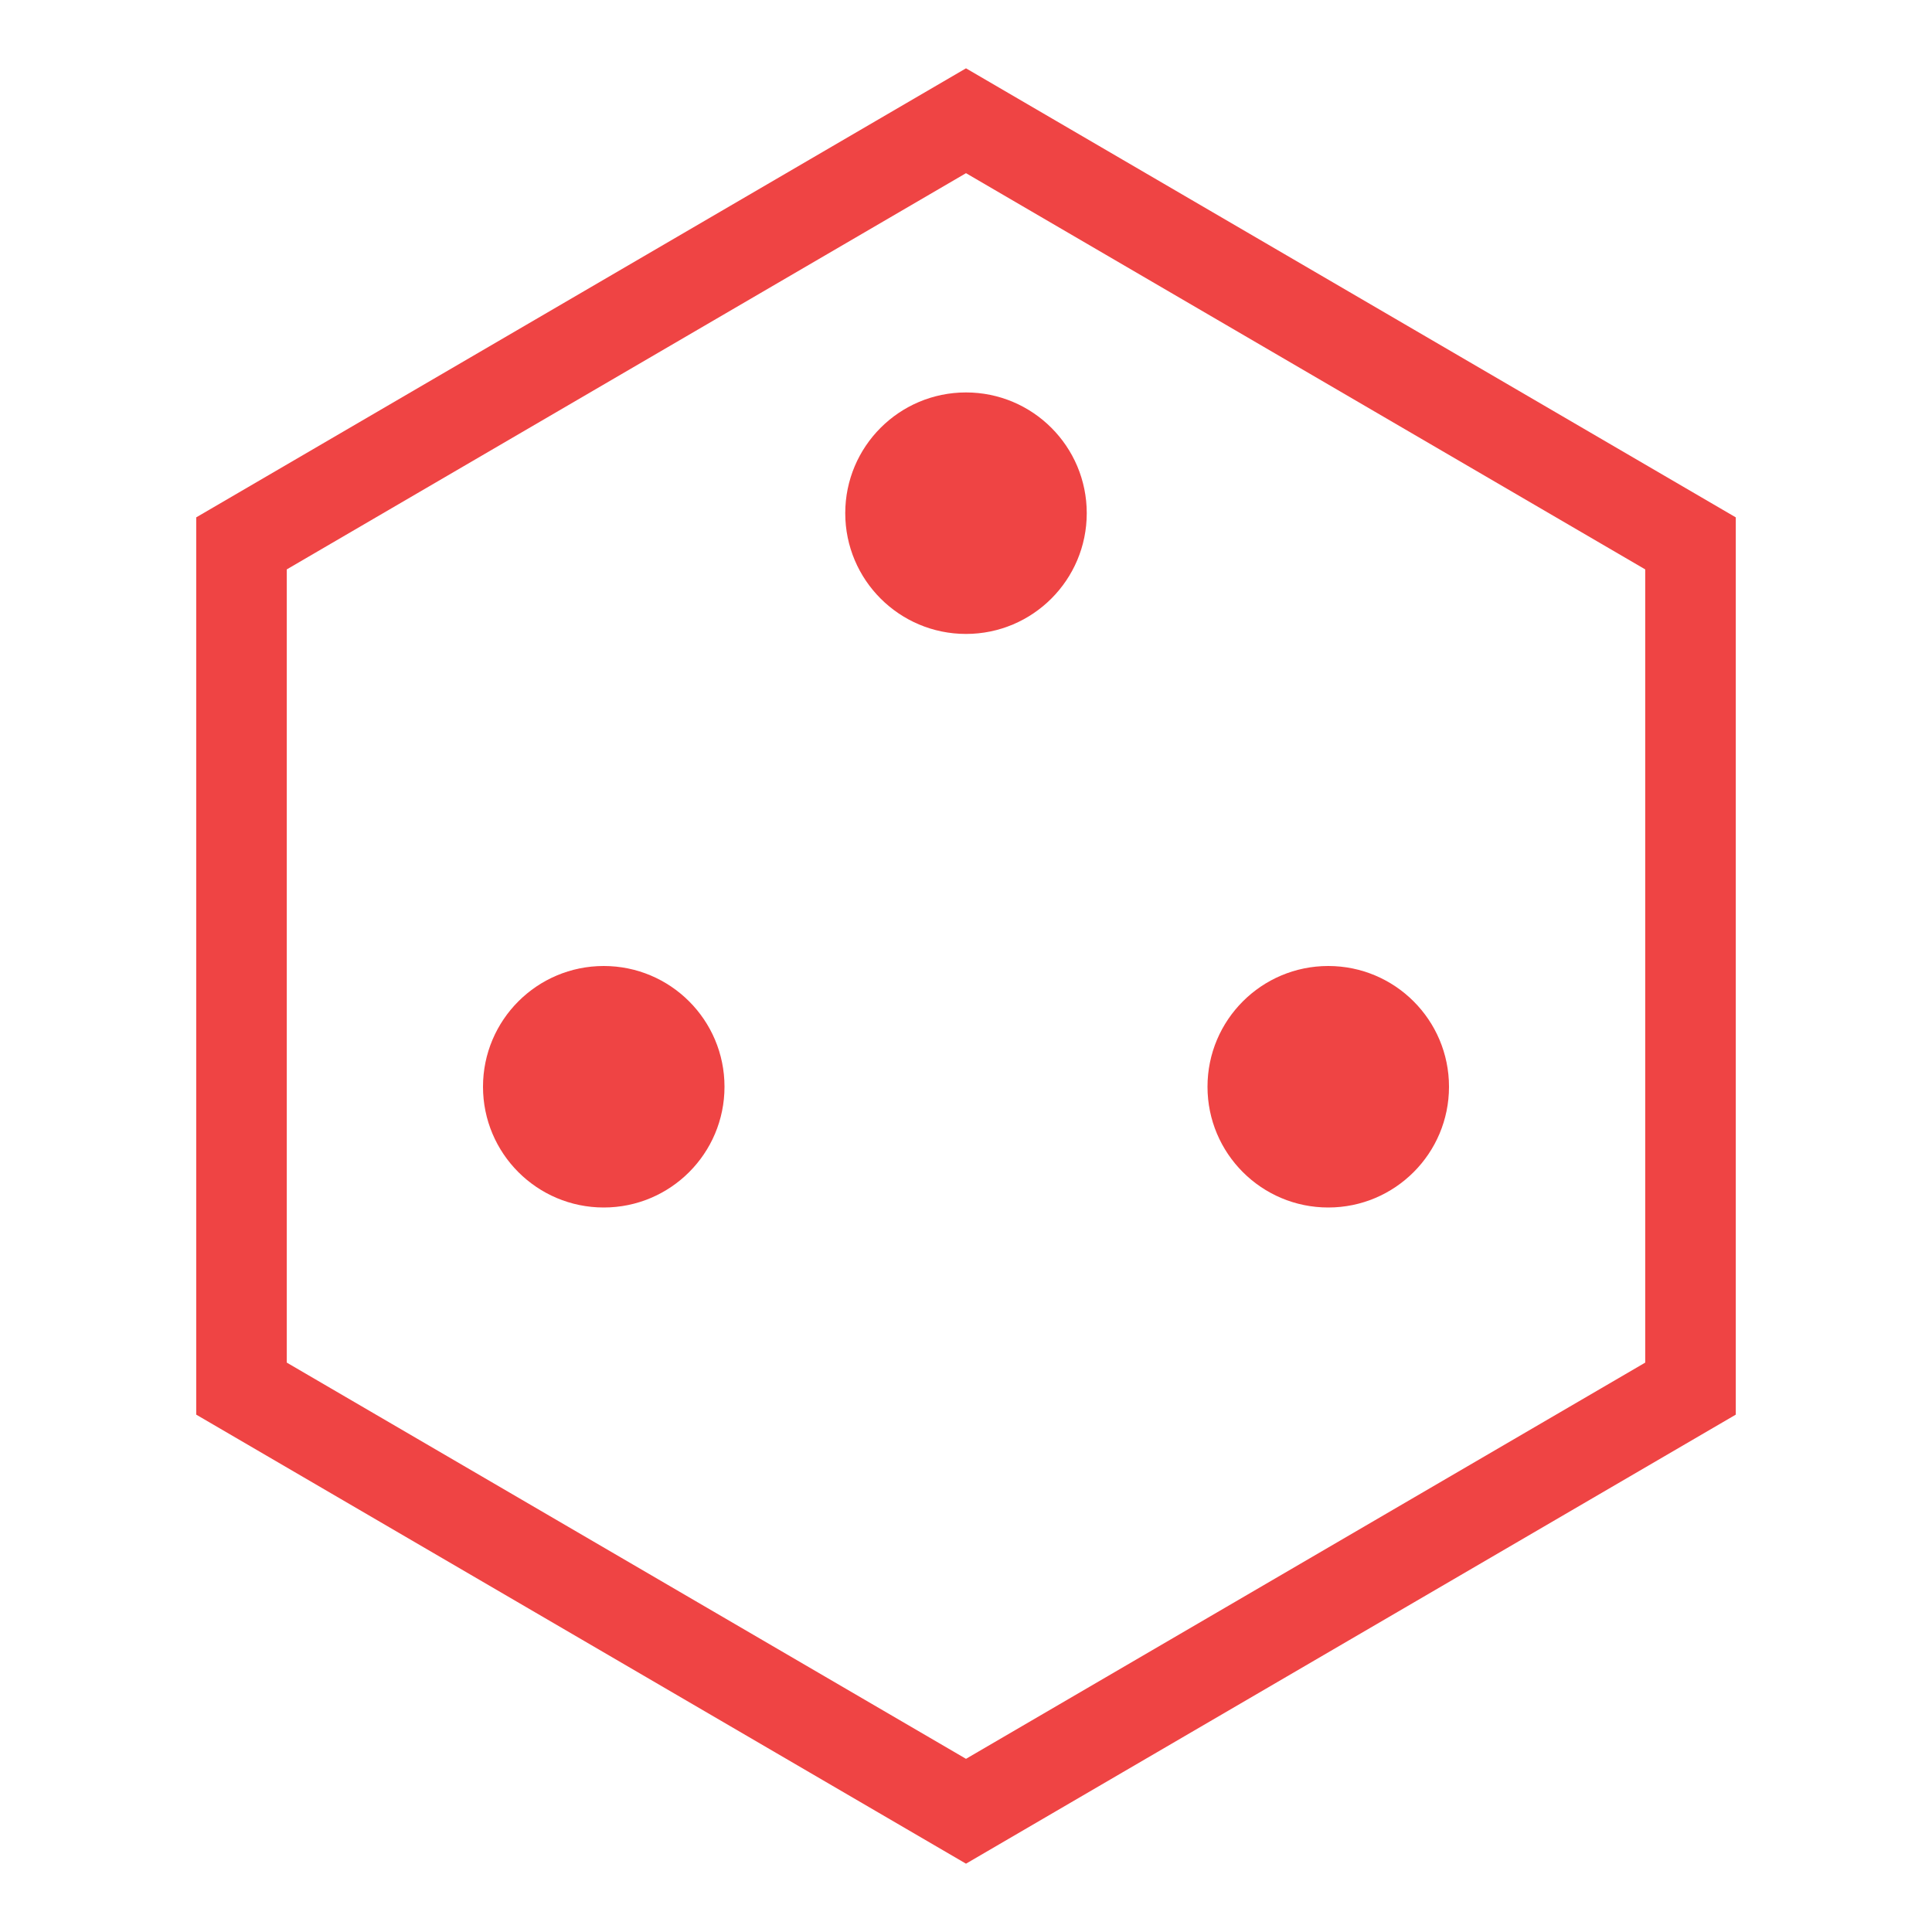
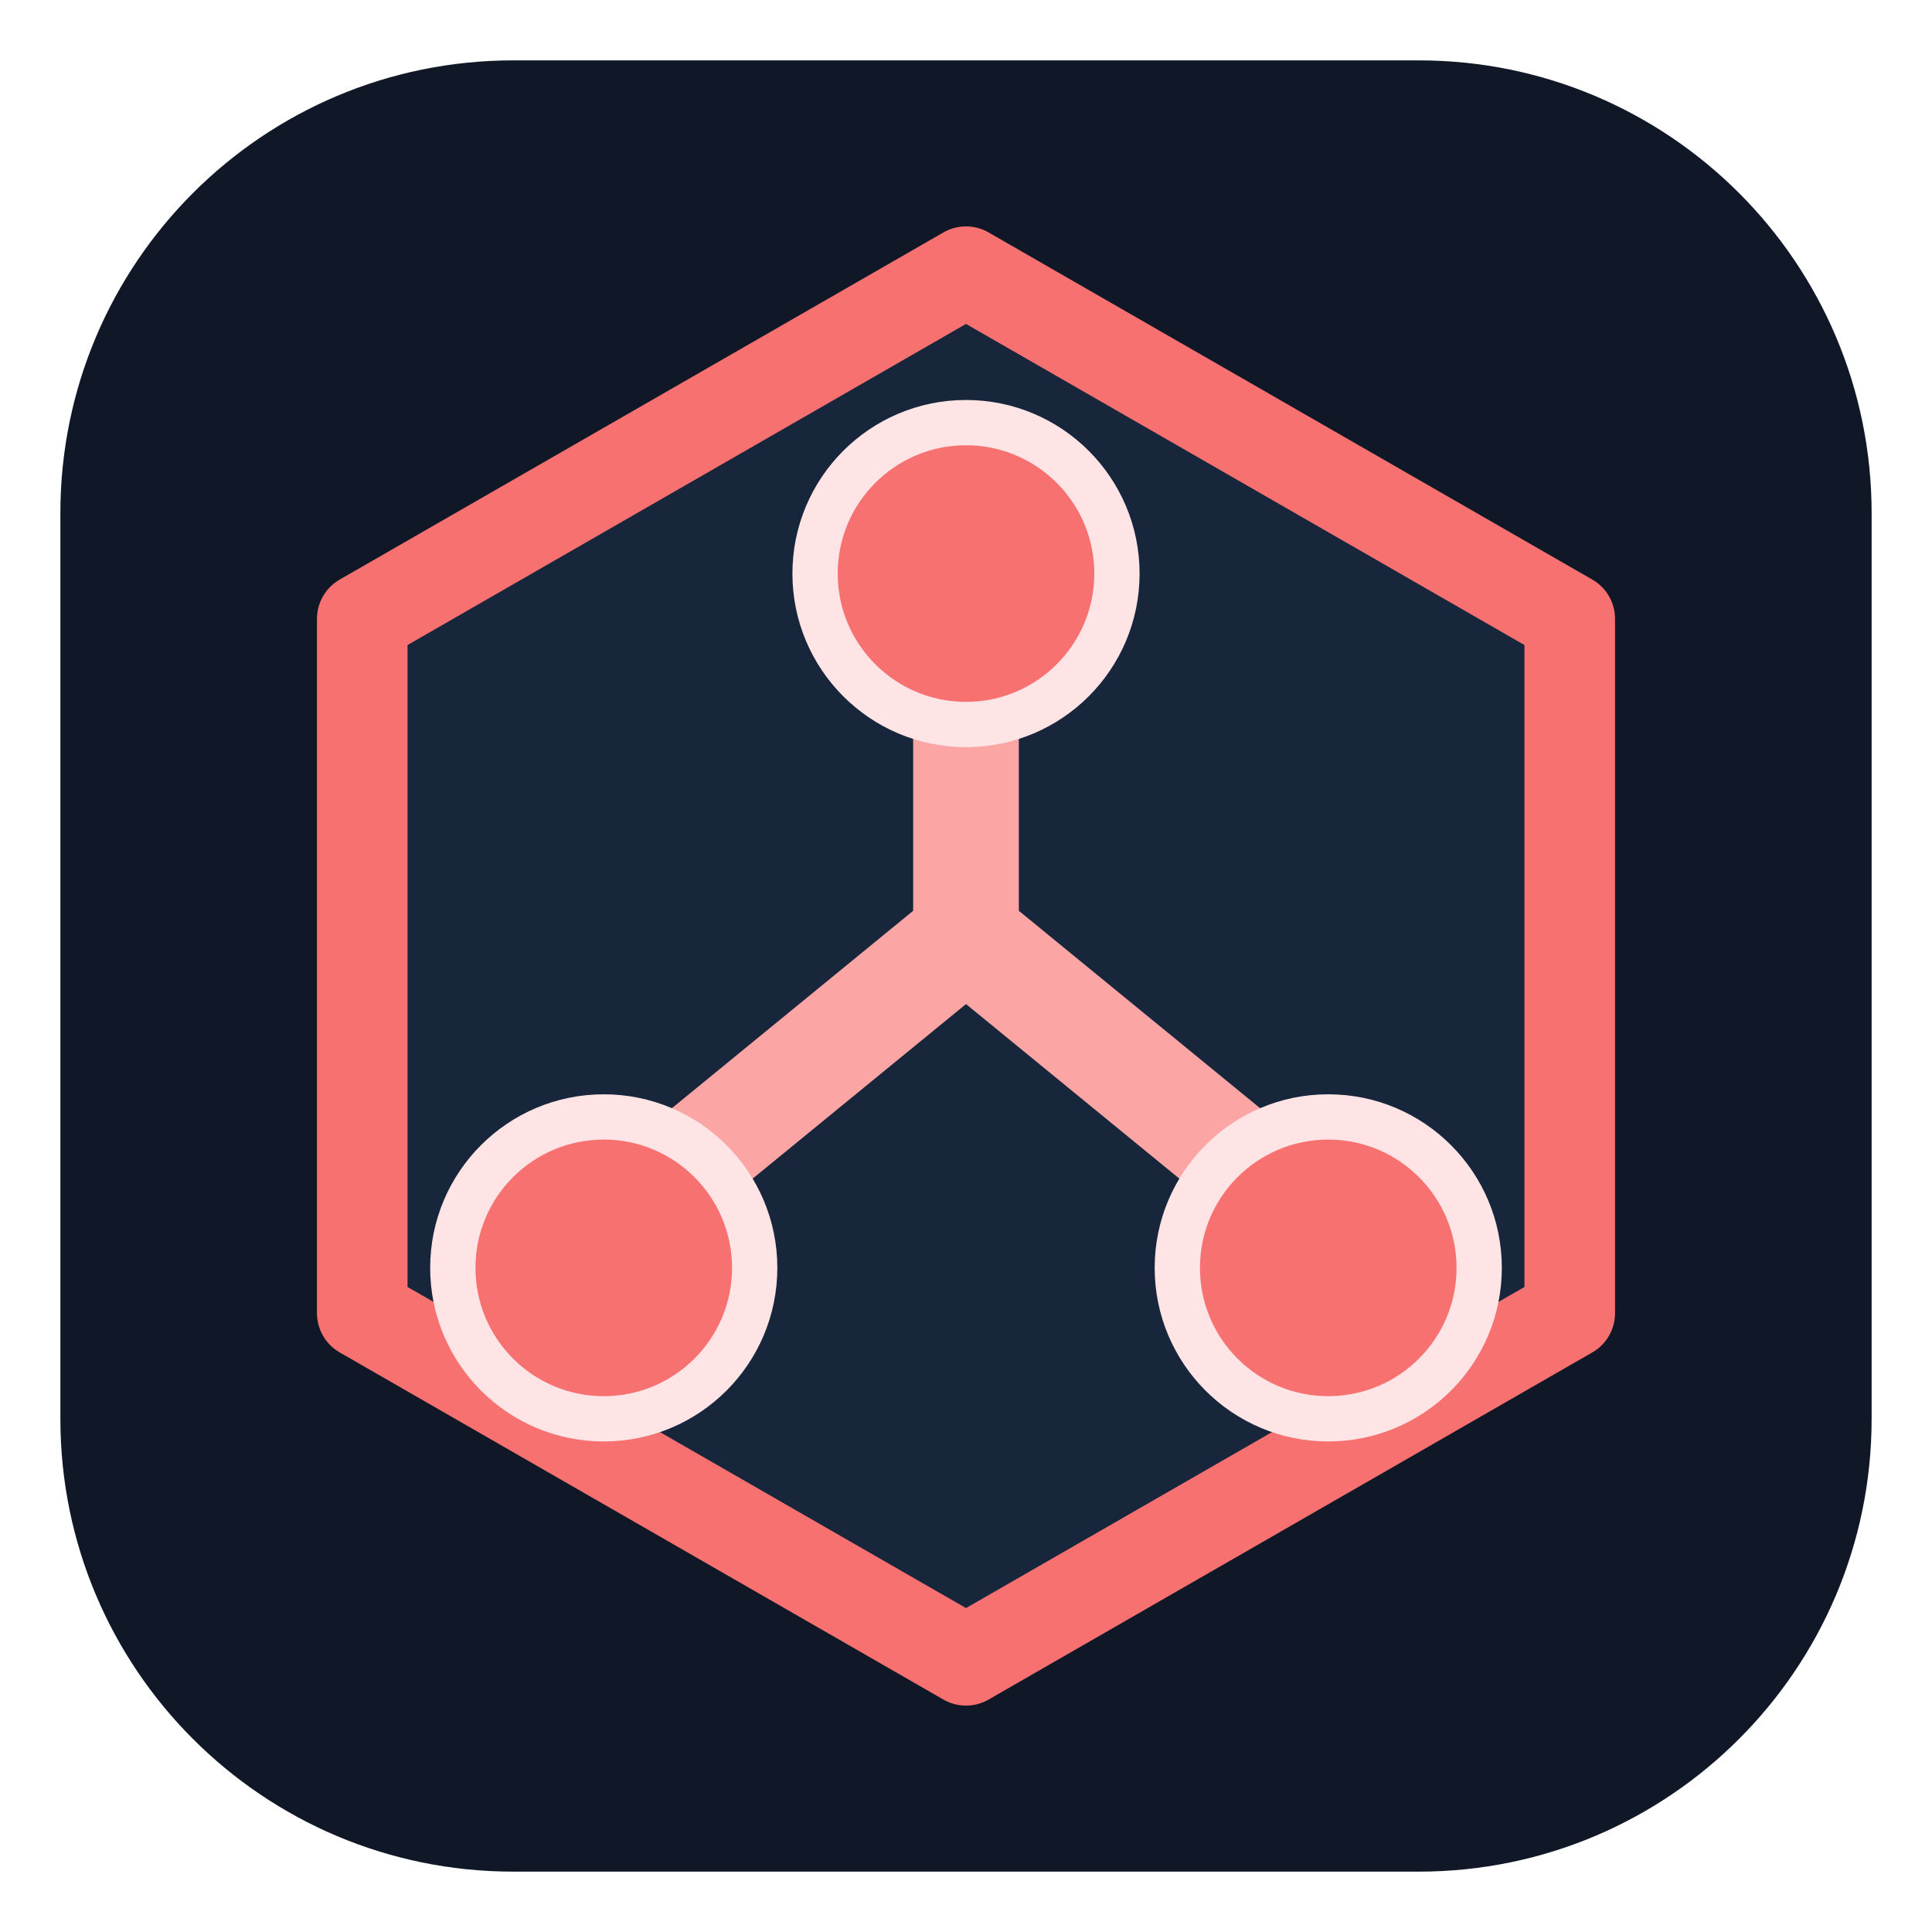
- <svg xmlns="http://www.w3.org/2000/svg" viewBox="0 0 32 32" fill="none">
-   <path d="M16 2 L28 9 L28 23 L16 30 L4 23 L4 9 Z" stroke="#ef4444" stroke-width="1.5" />
-   <g fill="#ef4444">
-     <circle cx="16" cy="8.5" r="2" />
-     <circle cx="10" cy="18" r="2" />
-     <circle cx="22" cy="18" r="2" />
-   </g>
+ <svg xmlns="http://www.w3.org/2000/svg" viewBox="0 0 64 64" fill="none" role="img" aria-label="MASTER AI Knowledge Center">
+   <rect x="2" y="2" width="60" height="60" rx="15" fill="#101827" />
+   <path d="M32 9 52 20.5v23L32 55 12 43.5v-23L32 9Z" fill="#18263B" stroke="#F87171" stroke-width="3" stroke-linejoin="round" />
+   <path d="M32 22v9m0 0-11 9m11-9 11 9" stroke="#FCA5A5" stroke-width="3.5" stroke-linecap="round" />
+   <circle cx="32" cy="19" r="5" fill="#F87171" stroke="#FFE4E6" stroke-width="1.5" />
+   <circle cx="20" cy="42" r="5" fill="#F87171" stroke="#FFE4E6" stroke-width="1.5" />
+   <circle cx="44" cy="42" r="5" fill="#F87171" stroke="#FFE4E6" stroke-width="1.5" />
</svg>
